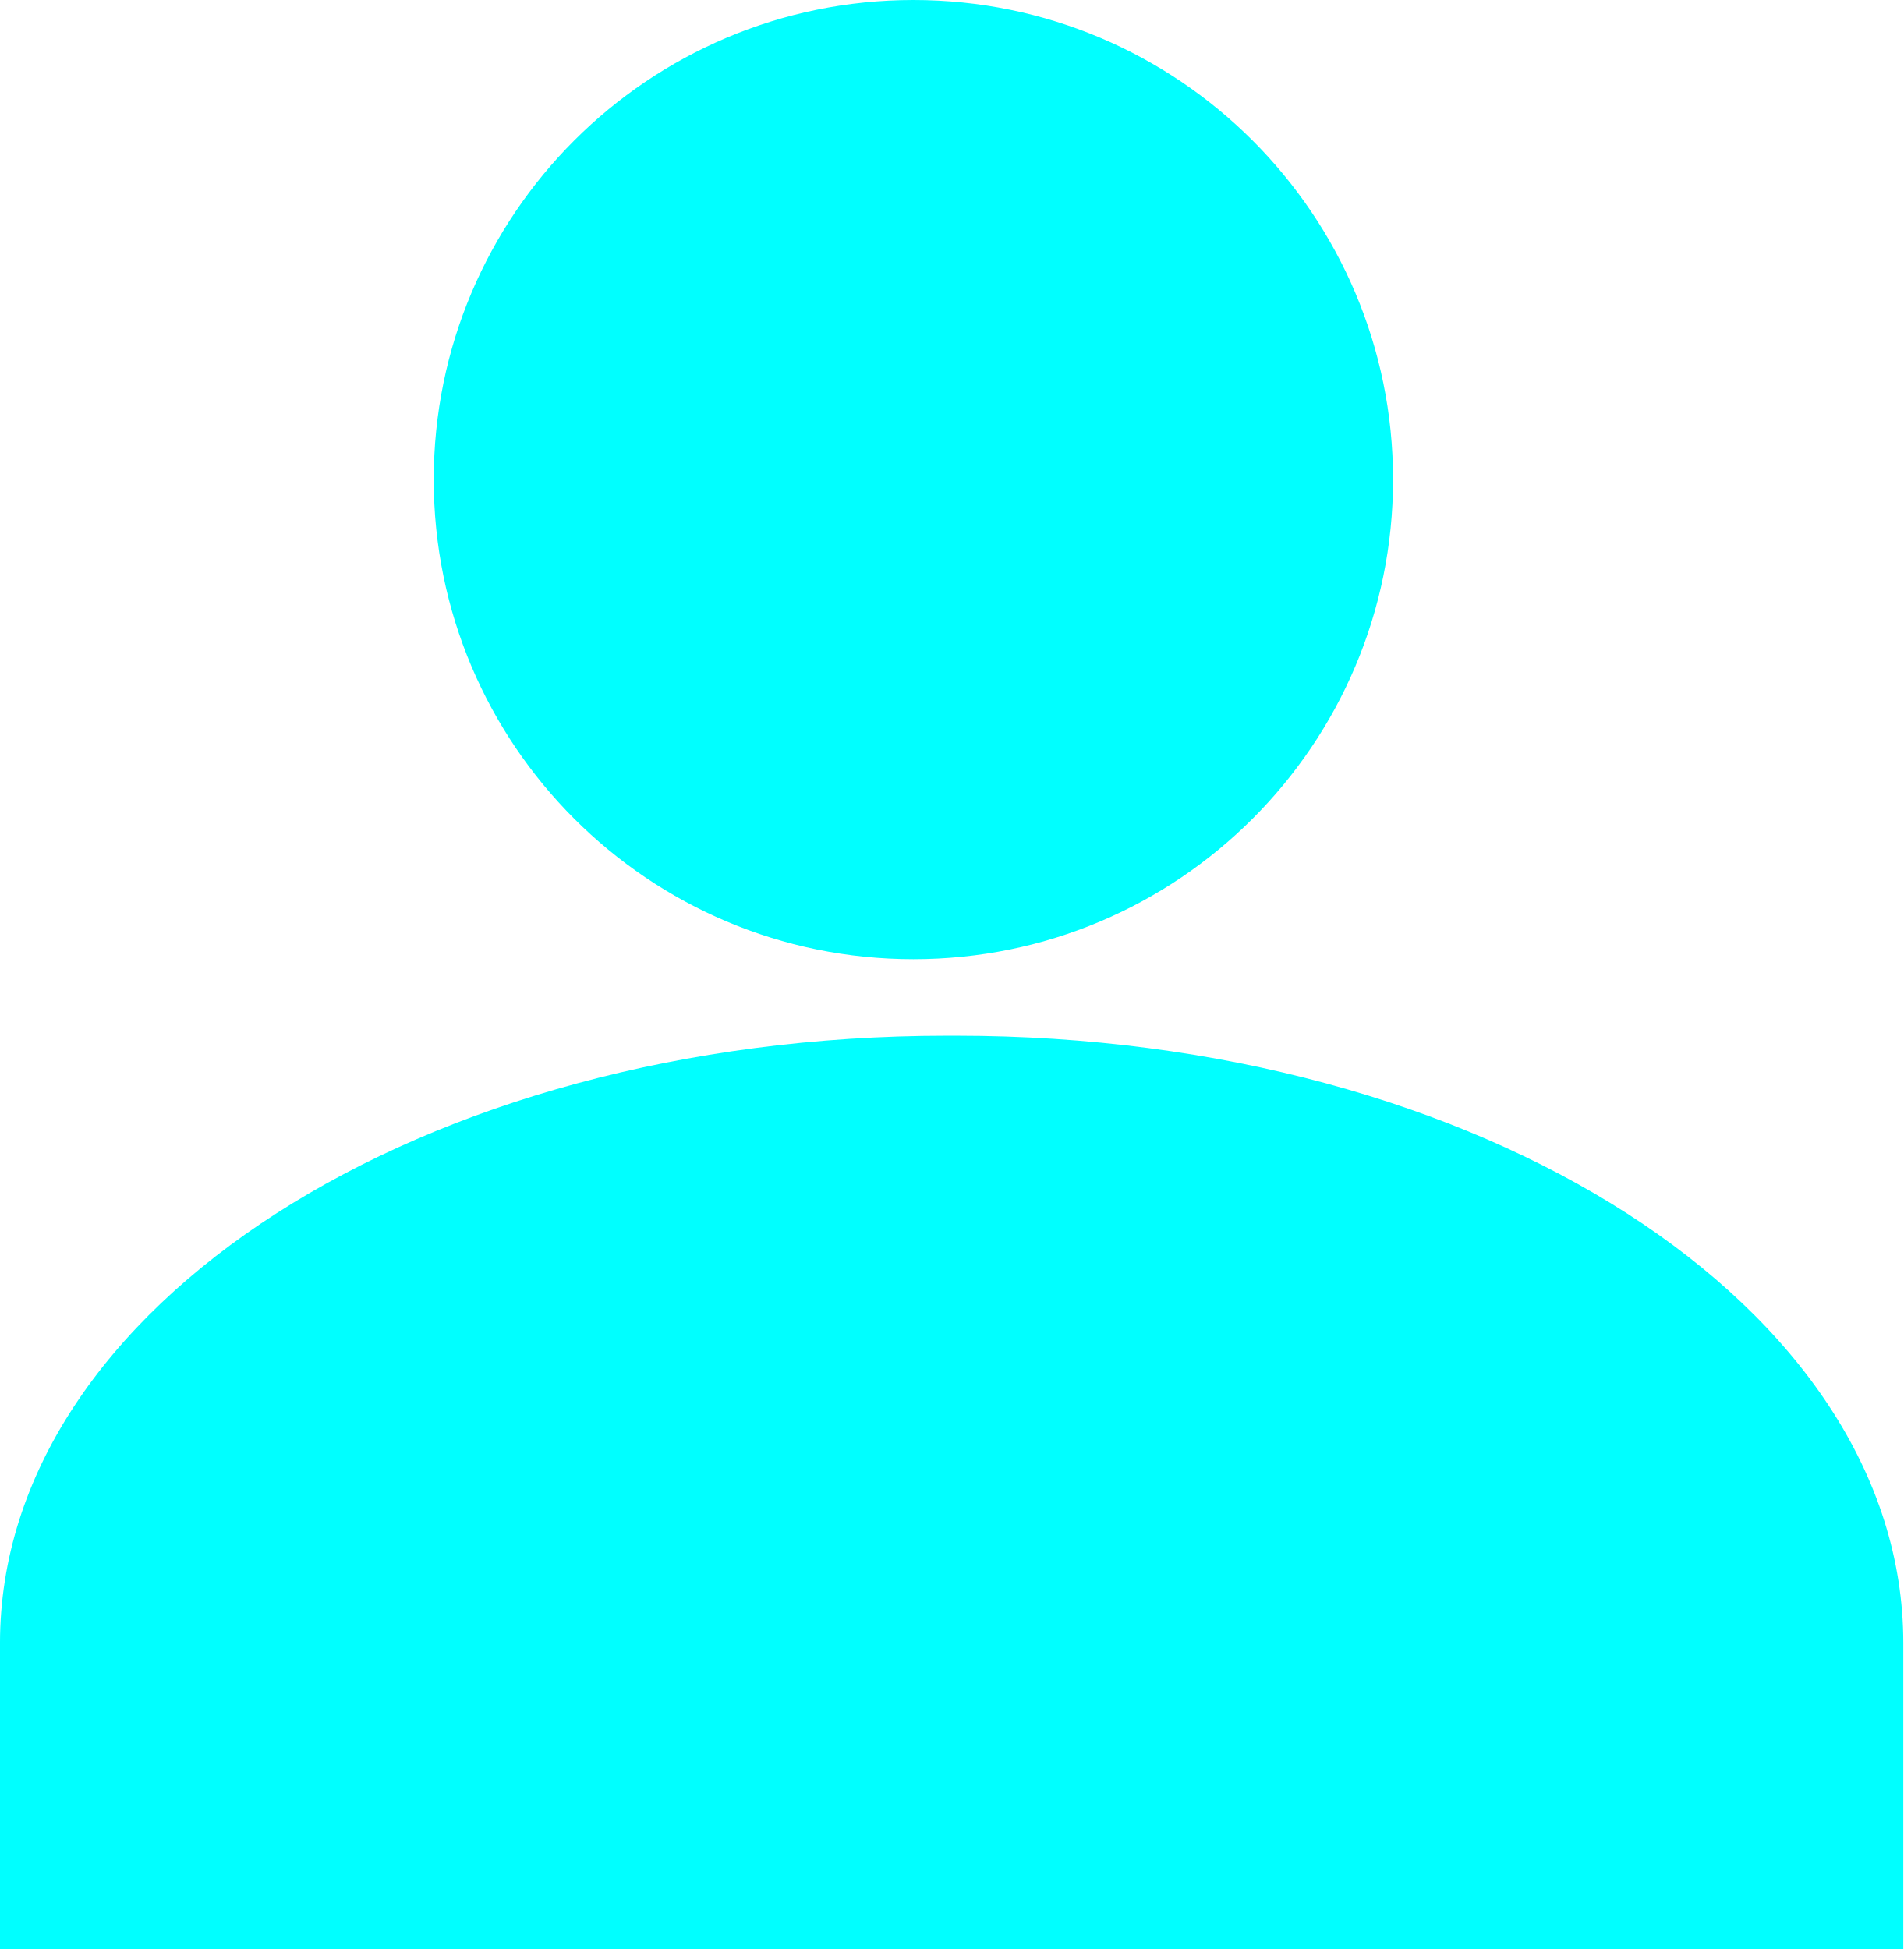
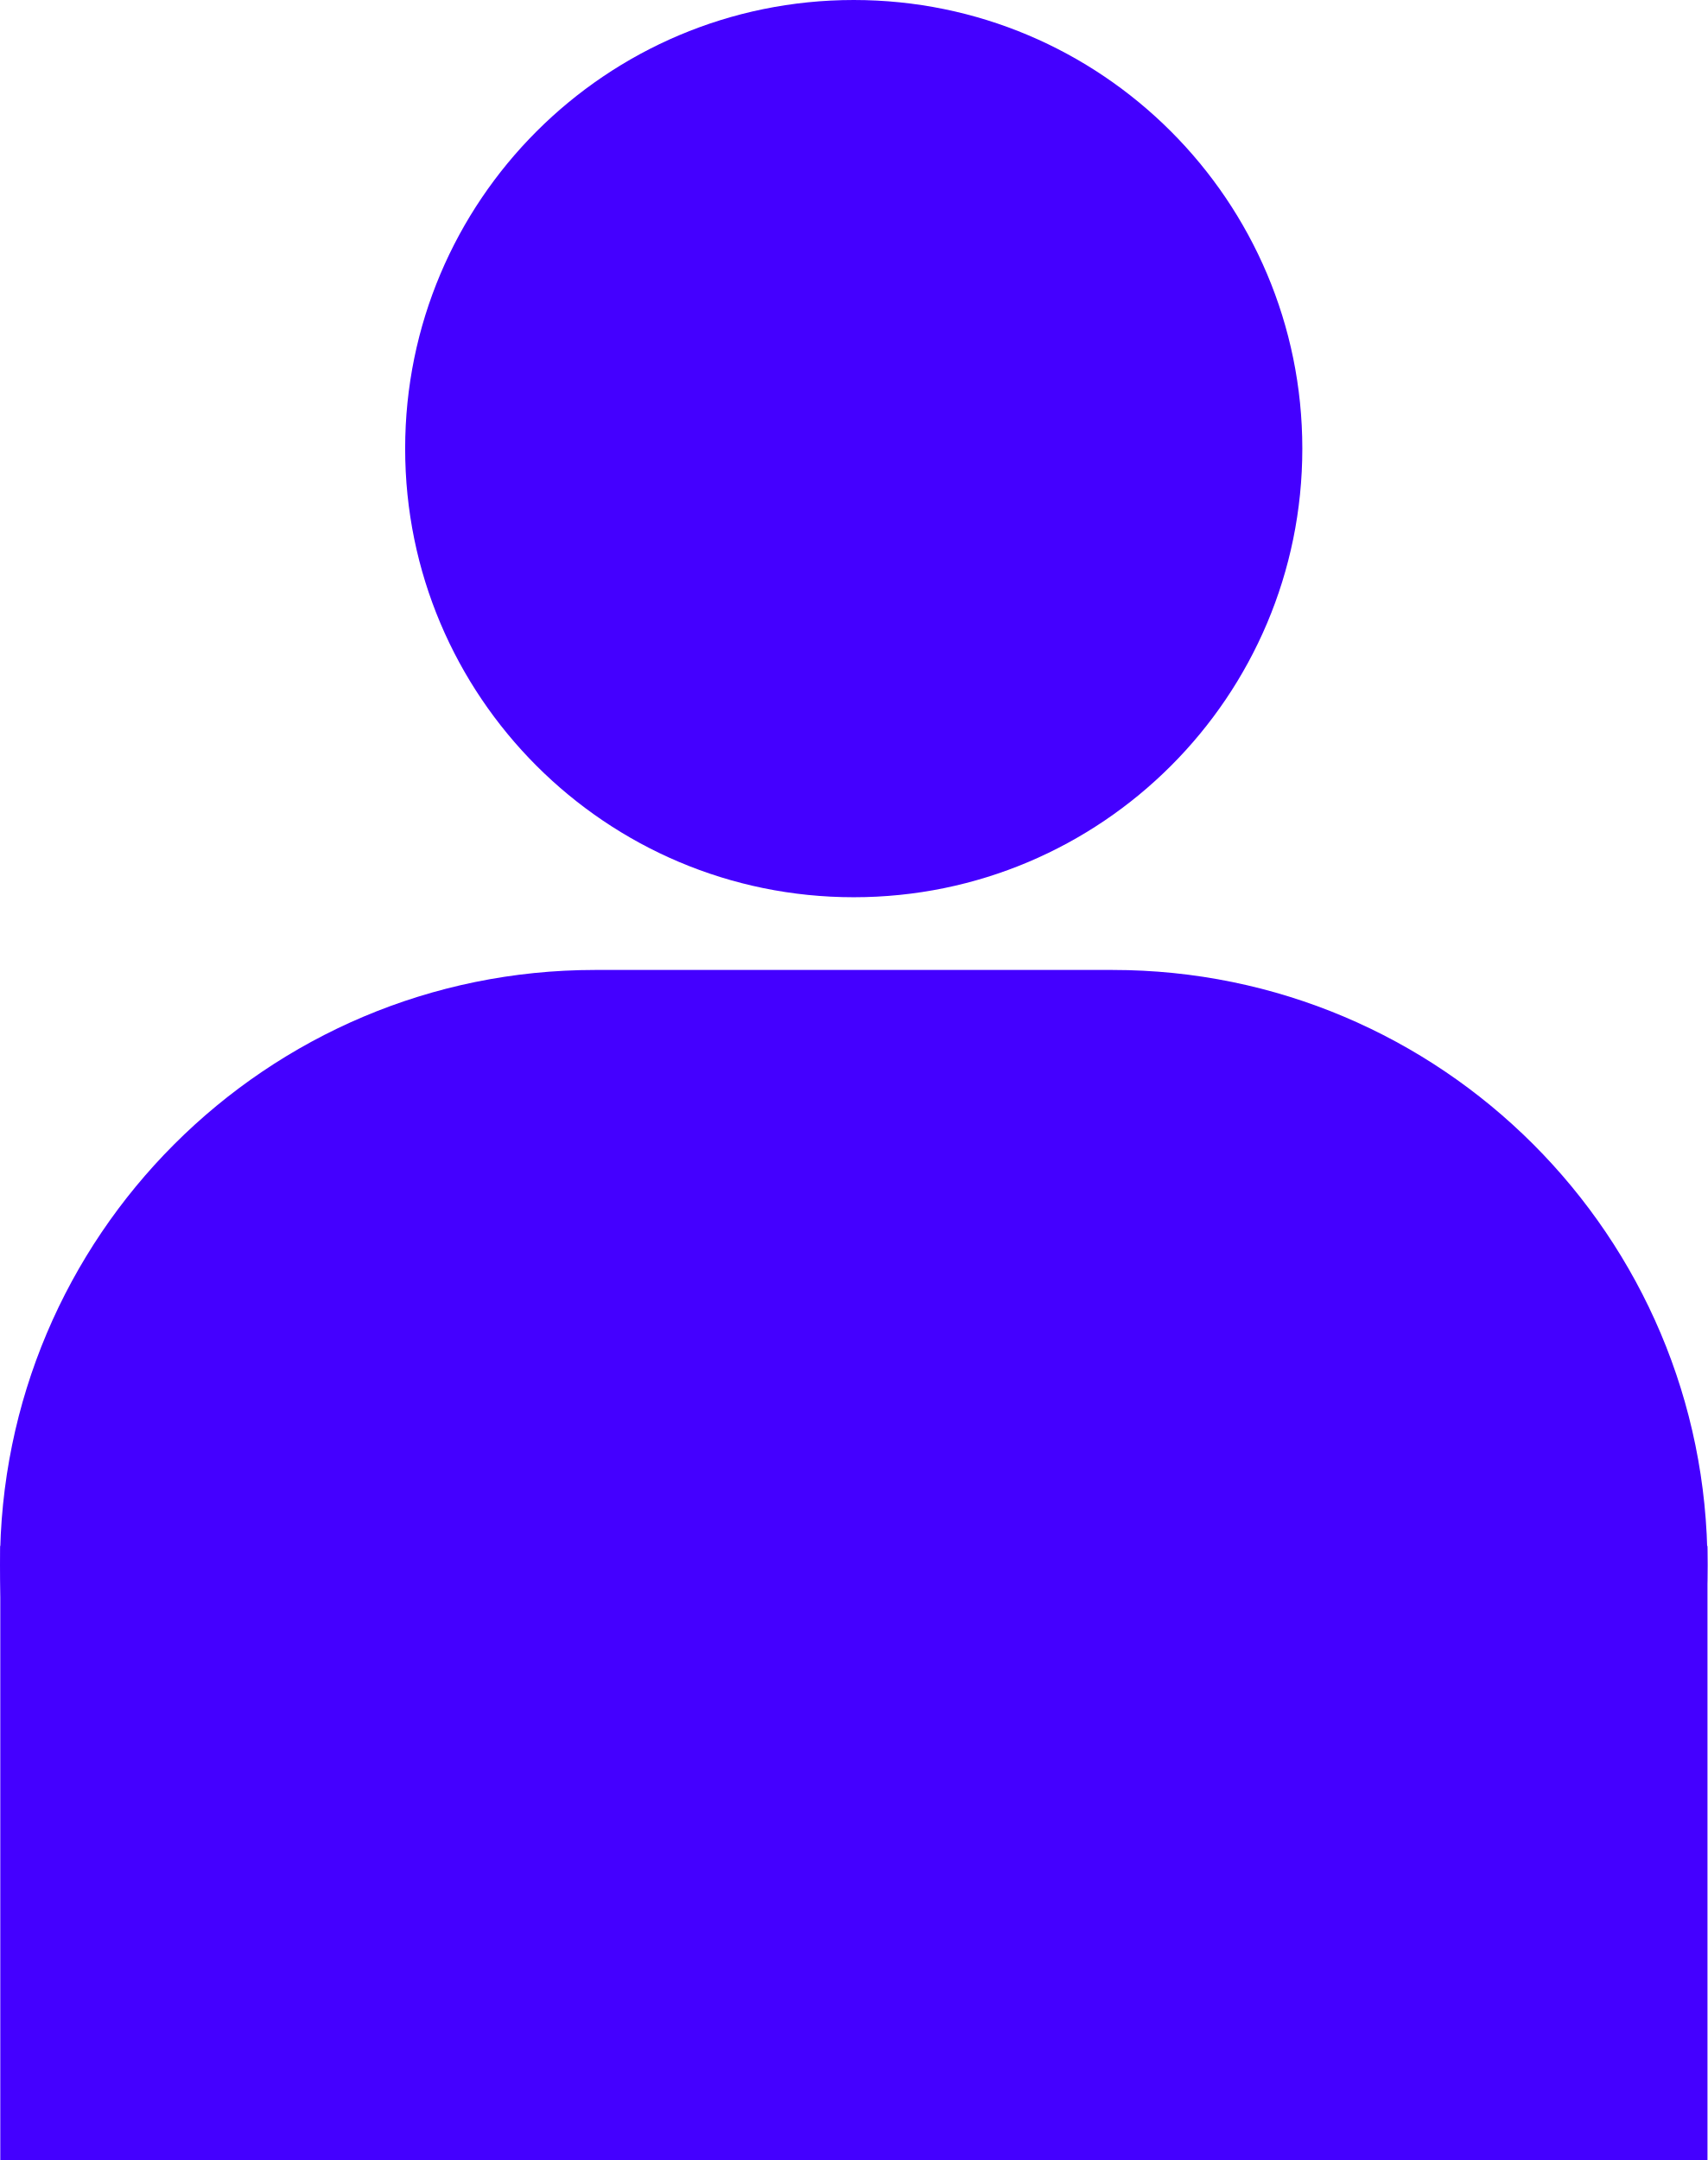
- <svg xmlns="http://www.w3.org/2000/svg" width="140.985mm" height="144.387mm" viewBox="0 0 140.985 144.387" version="1.1" id="svg57">
-   <defs id="defs51" />
-   <g id="layer1" transform="translate(-34.39569,-73.99404)">
-     <path style="fill:#00ffff;fill-opacity:1;stroke-width:0.318" d="m 104.51,150.723 c -38.843,0 -70.115,20.067 -70.115,44.994 v 22.664 H 175.381 v -22.664 c 0,-24.926 -31.271,-44.994 -70.115,-44.994 z" id="rect3781" />
-     <circle style="fill:#00ffff;fill-opacity:1;stroke-width:0.265" id="path3804" cx="102.054" cy="109.524" r="35.53" />
-   </g>
+ <svg xmlns="http://www.w3.org/2000/svg" id="Layer_1" data-name="Layer 1" viewBox="0 0 573.96 726.02">
+   <defs>
+     <style>.cls-1{fill:#40f;}</style>
+   </defs>
+   <circle class="cls-1" cx="286.98" cy="150.79" r="150.79" />
+   <rect class="cls-1" y="326.02" width="573.96" height="400" rx="200" />
+   <rect class="cls-1" x="0.1" y="519.62" width="573.86" height="206.4" />
</svg>
